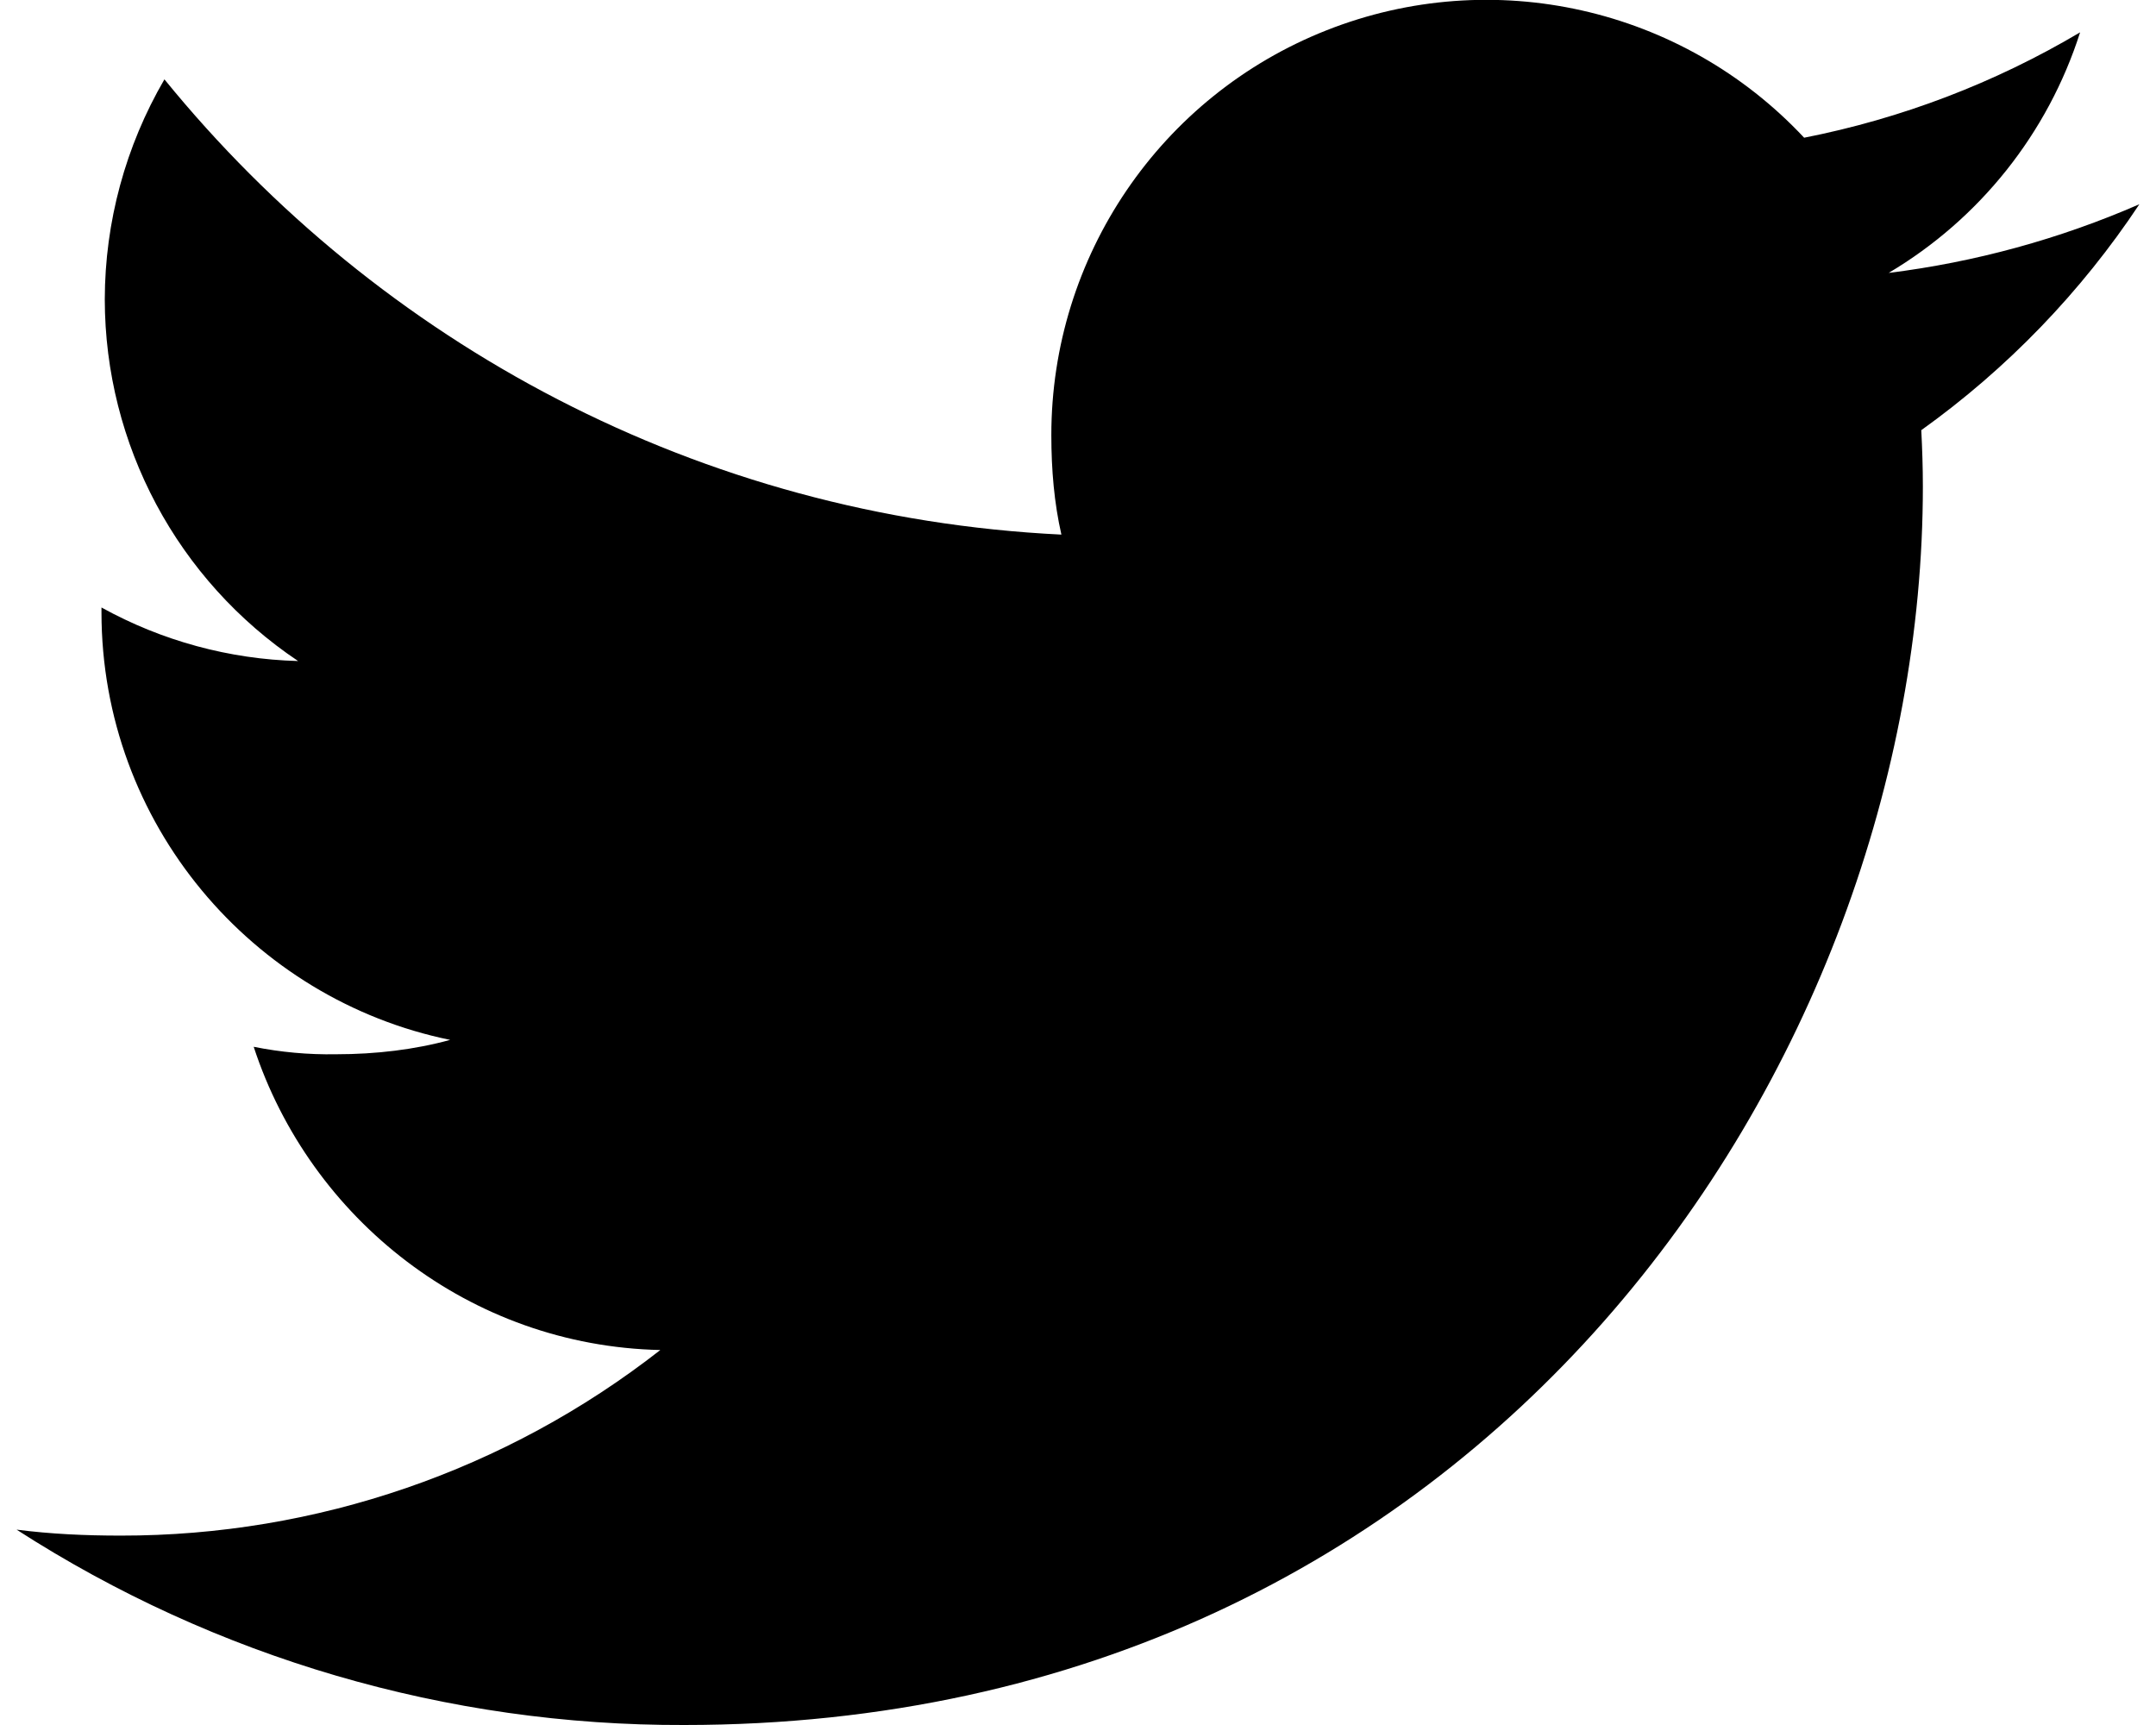
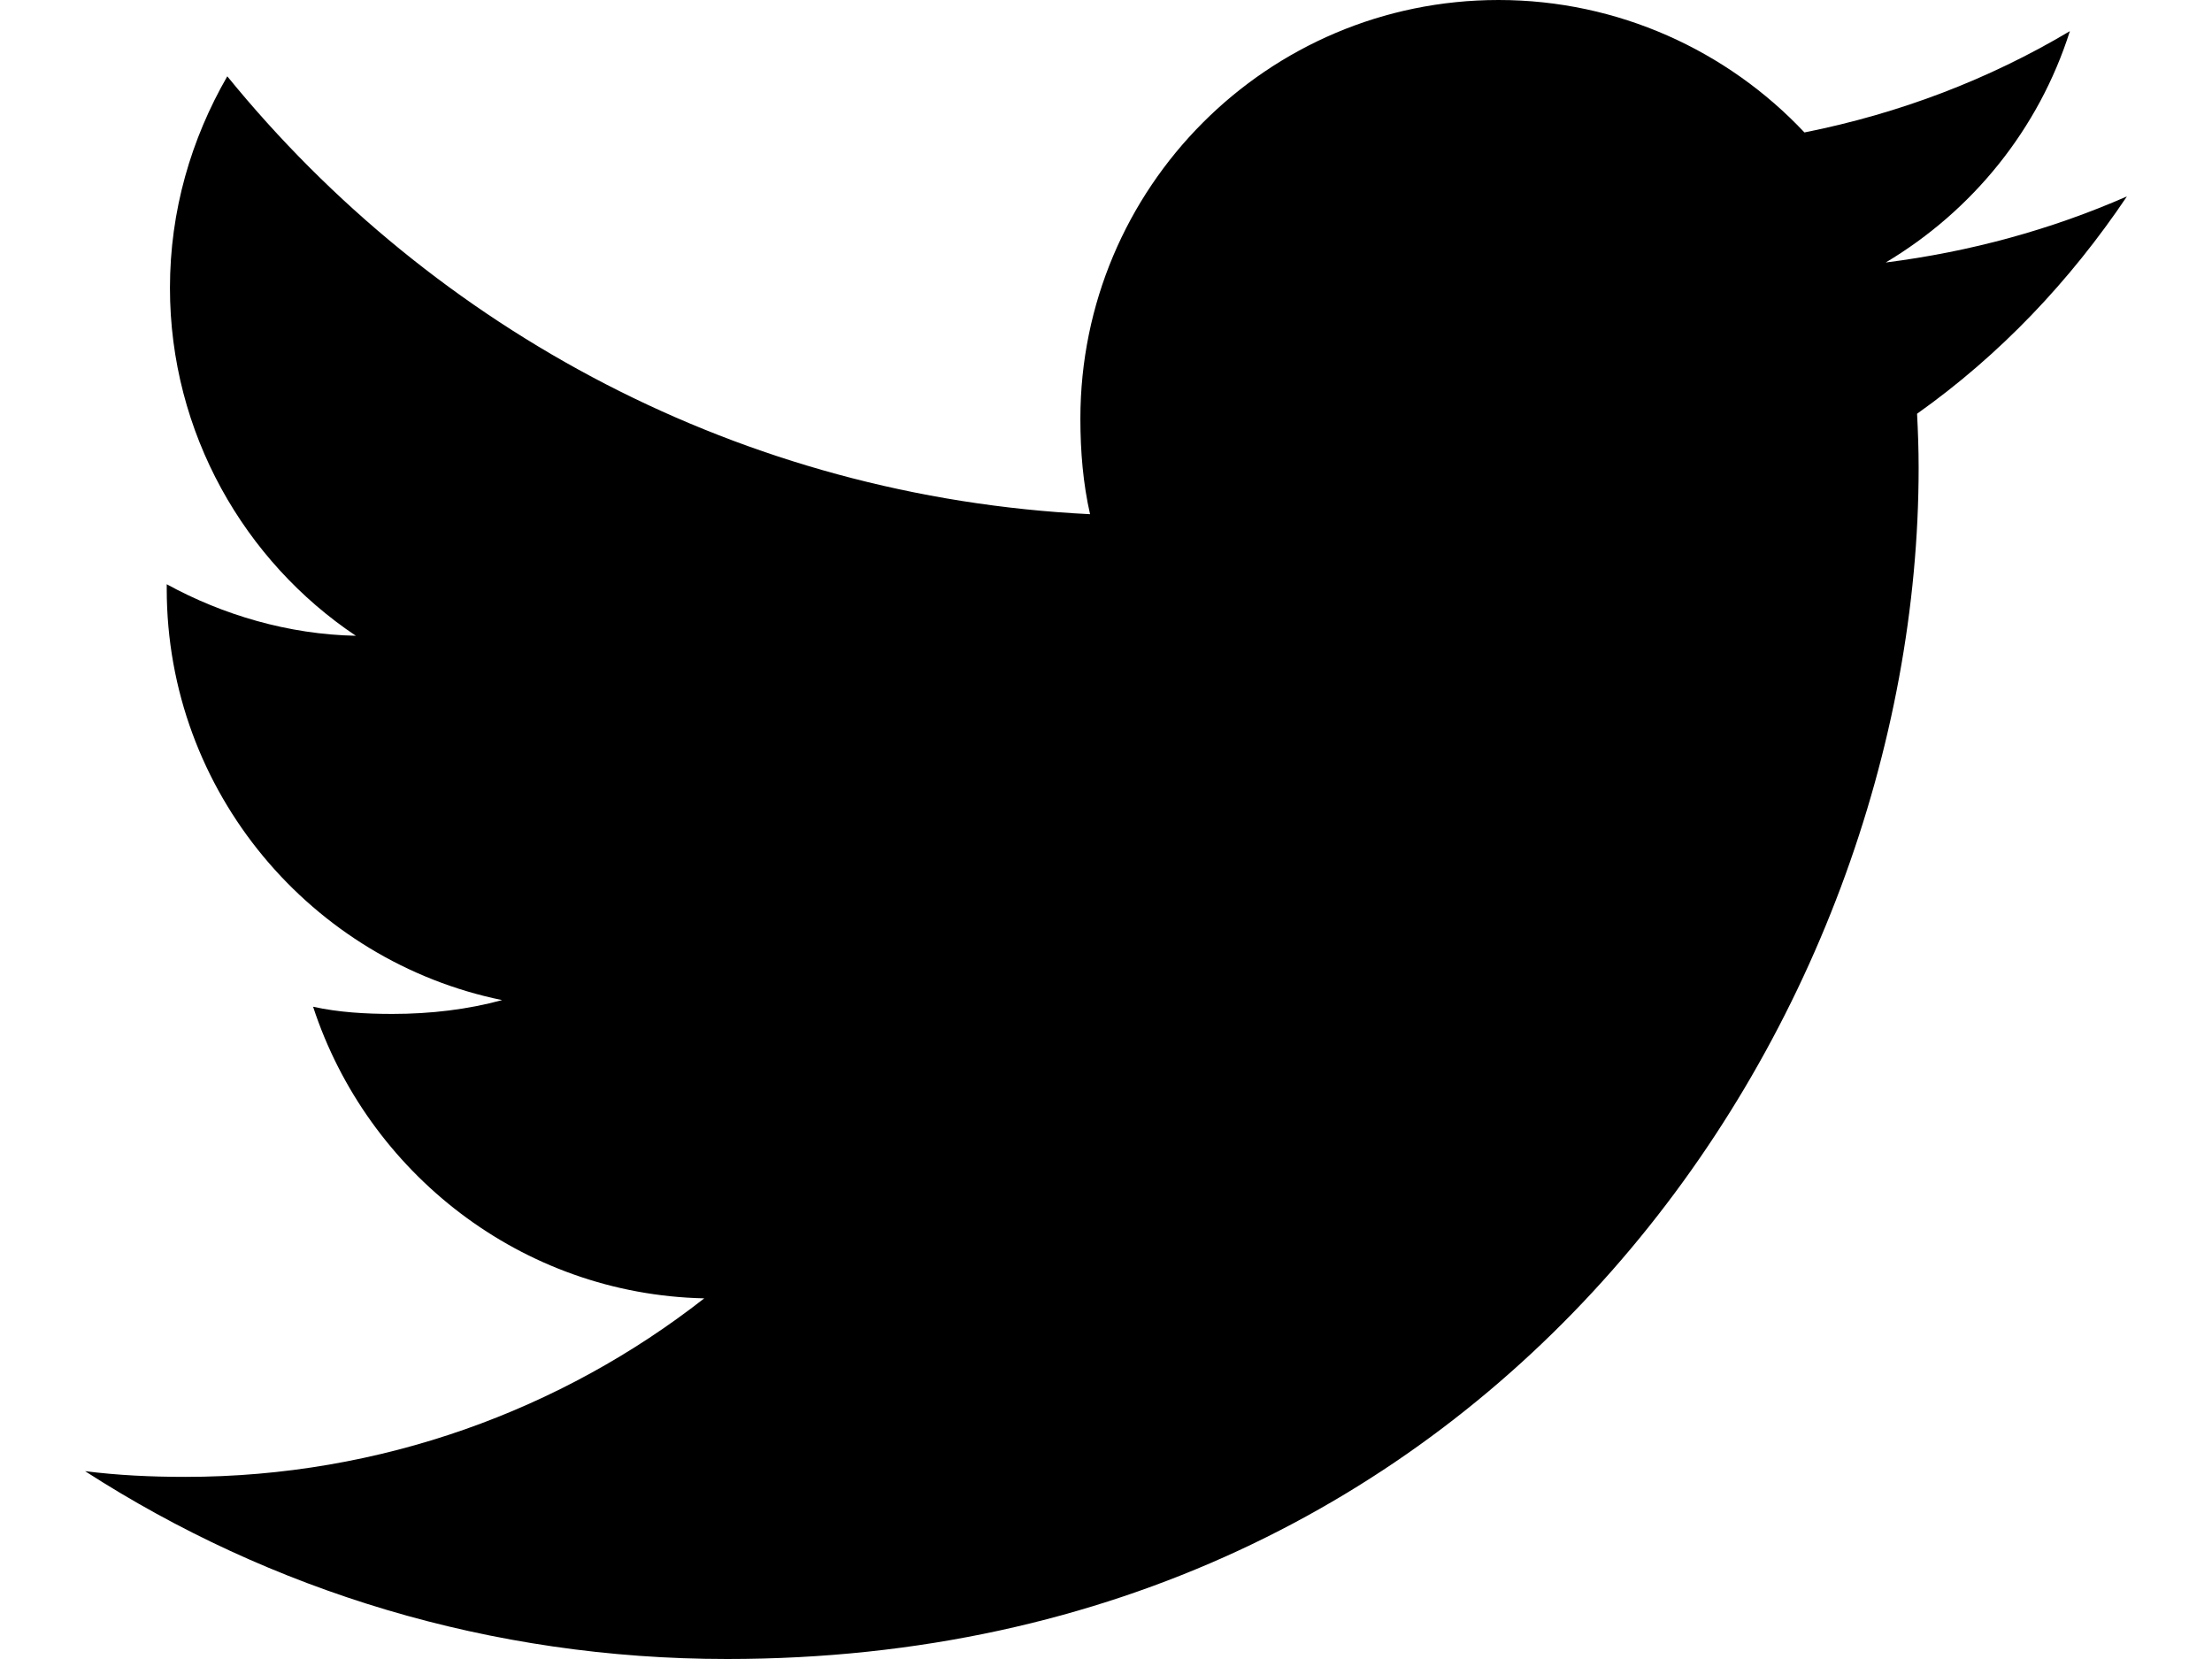
- <svg xmlns="http://www.w3.org/2000/svg" width="30" height="24">
-   <path d="M29.77 2.841a12.625 12.625 0 01-3.49.956A6.022 6.022 0 0028.944.45a12.103 12.103 0 01-3.84 1.466 6.054 6.054 0 00-10.475 4.14c0 .481.04.943.14 1.382C9.735 7.193 5.28 4.78 2.288 1.104a6.097 6.097 0 00-.83 3.06 6.064 6.064 0 002.69 5.033 5.98 5.98 0 01-2.736-.745v.066c0 2.943 2.1 5.387 4.852 5.95-.493.135-1.03.2-1.588.2a5.35 5.35 0 01-1.146-.104c.785 2.398 3.011 4.161 5.658 4.219a12.168 12.168 0 01-7.508 2.582c-.496 0-.973-.022-1.449-.083A17.047 17.047 0 009.521 24c11.143 0 17.235-9.23 17.235-17.232 0-.268-.009-.526-.022-.783a12.081 12.081 0 003.035-3.144z" />
+ <svg xmlns="http://www.w3.org/2000/svg" width="24" height="18" viewBox="0 0 24 18">
+   <path d="M23.077 2.131C22.253 2.492 21.375 2.732 20.46 2.848C21.401 2.286 22.12 1.403 22.458 0.338C21.58 0.861 20.611 1.231 19.578 1.437C18.744 0.55 17.556 0 16.26 0C13.746 0 11.722 2.041 11.722 4.543C11.722 4.903 11.752 5.249 11.827 5.579C8.051 5.394 4.71 3.585 2.466 0.828C2.074 1.508 1.844 2.286 1.844 3.124C1.844 4.697 2.654 6.091 3.861 6.898C3.132 6.884 2.416 6.672 1.809 6.339C1.809 6.353 1.809 6.371 1.809 6.389C1.809 8.596 3.384 10.429 5.448 10.851C5.078 10.952 4.675 11.001 4.257 11.001C3.967 11.001 3.673 10.984 3.397 10.923C3.986 12.722 5.656 14.044 7.641 14.087C6.096 15.296 4.134 16.024 2.01 16.024C1.638 16.024 1.28 16.007 0.923 15.962C2.935 17.259 5.319 18 7.89 18C16.248 18 20.817 11.077 20.817 5.076C20.817 4.875 20.81 4.681 20.8 4.489C21.702 3.849 22.459 3.05 23.077 2.131Z" />
</svg>
